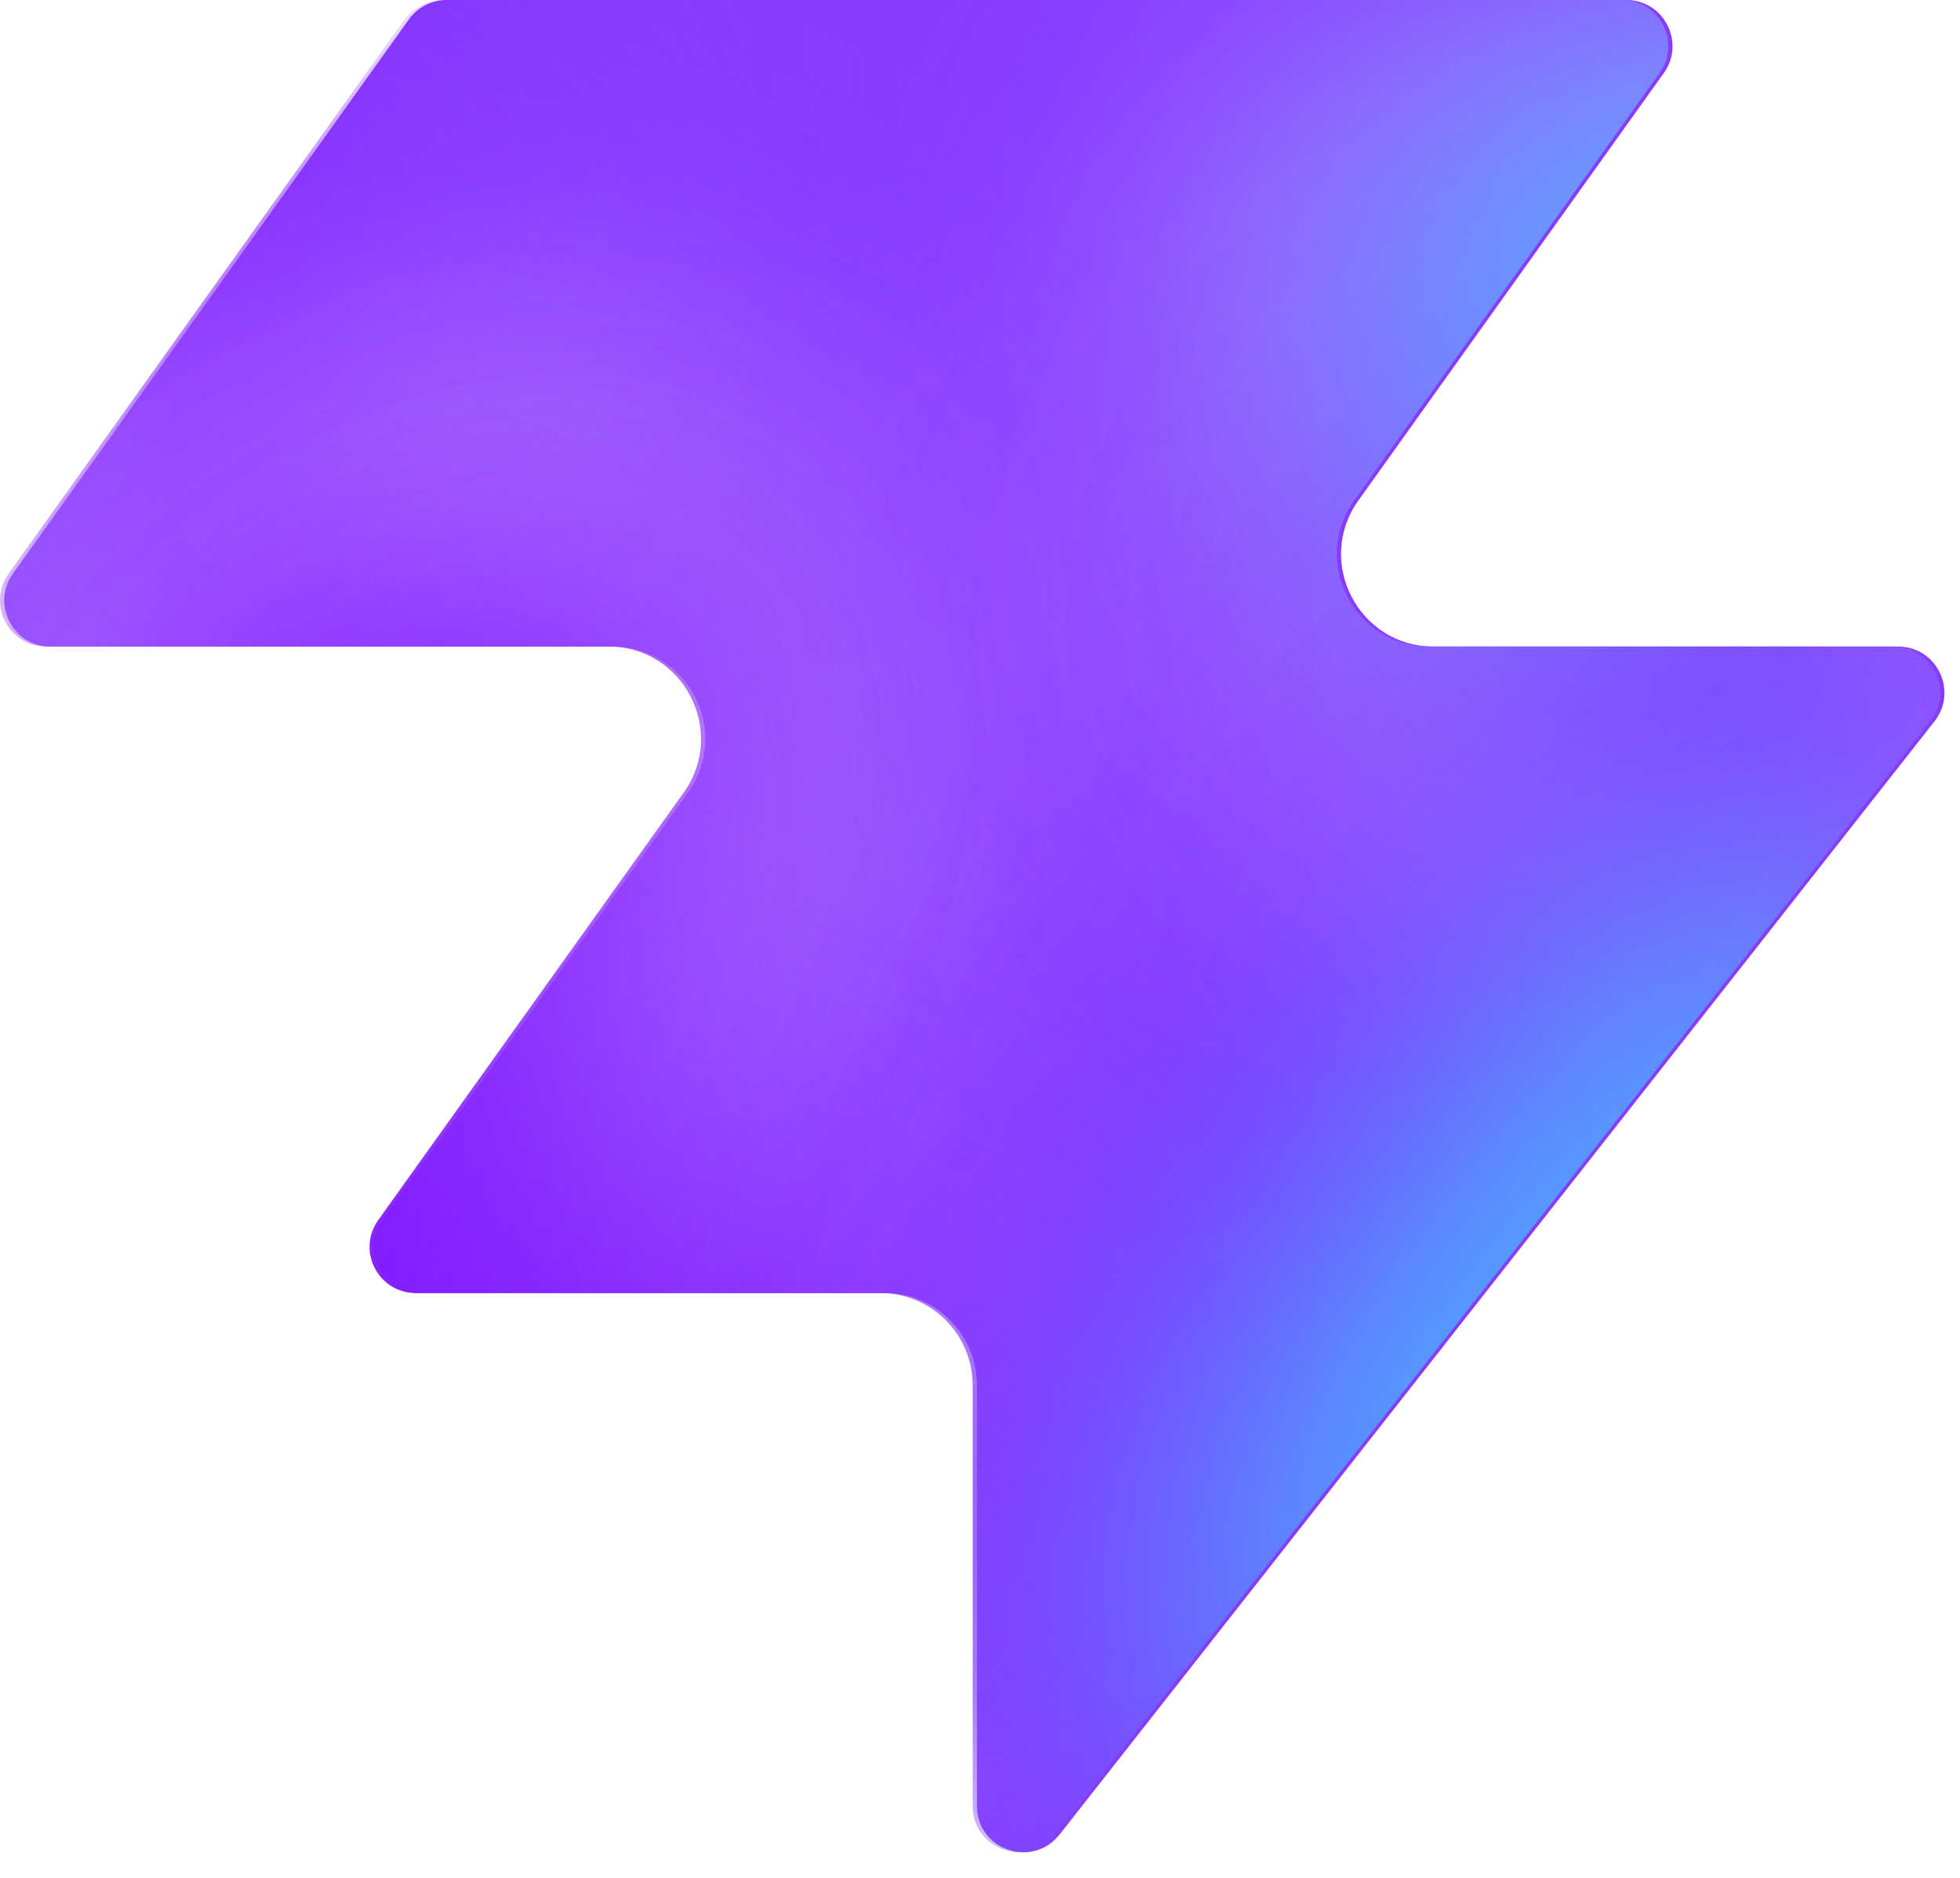
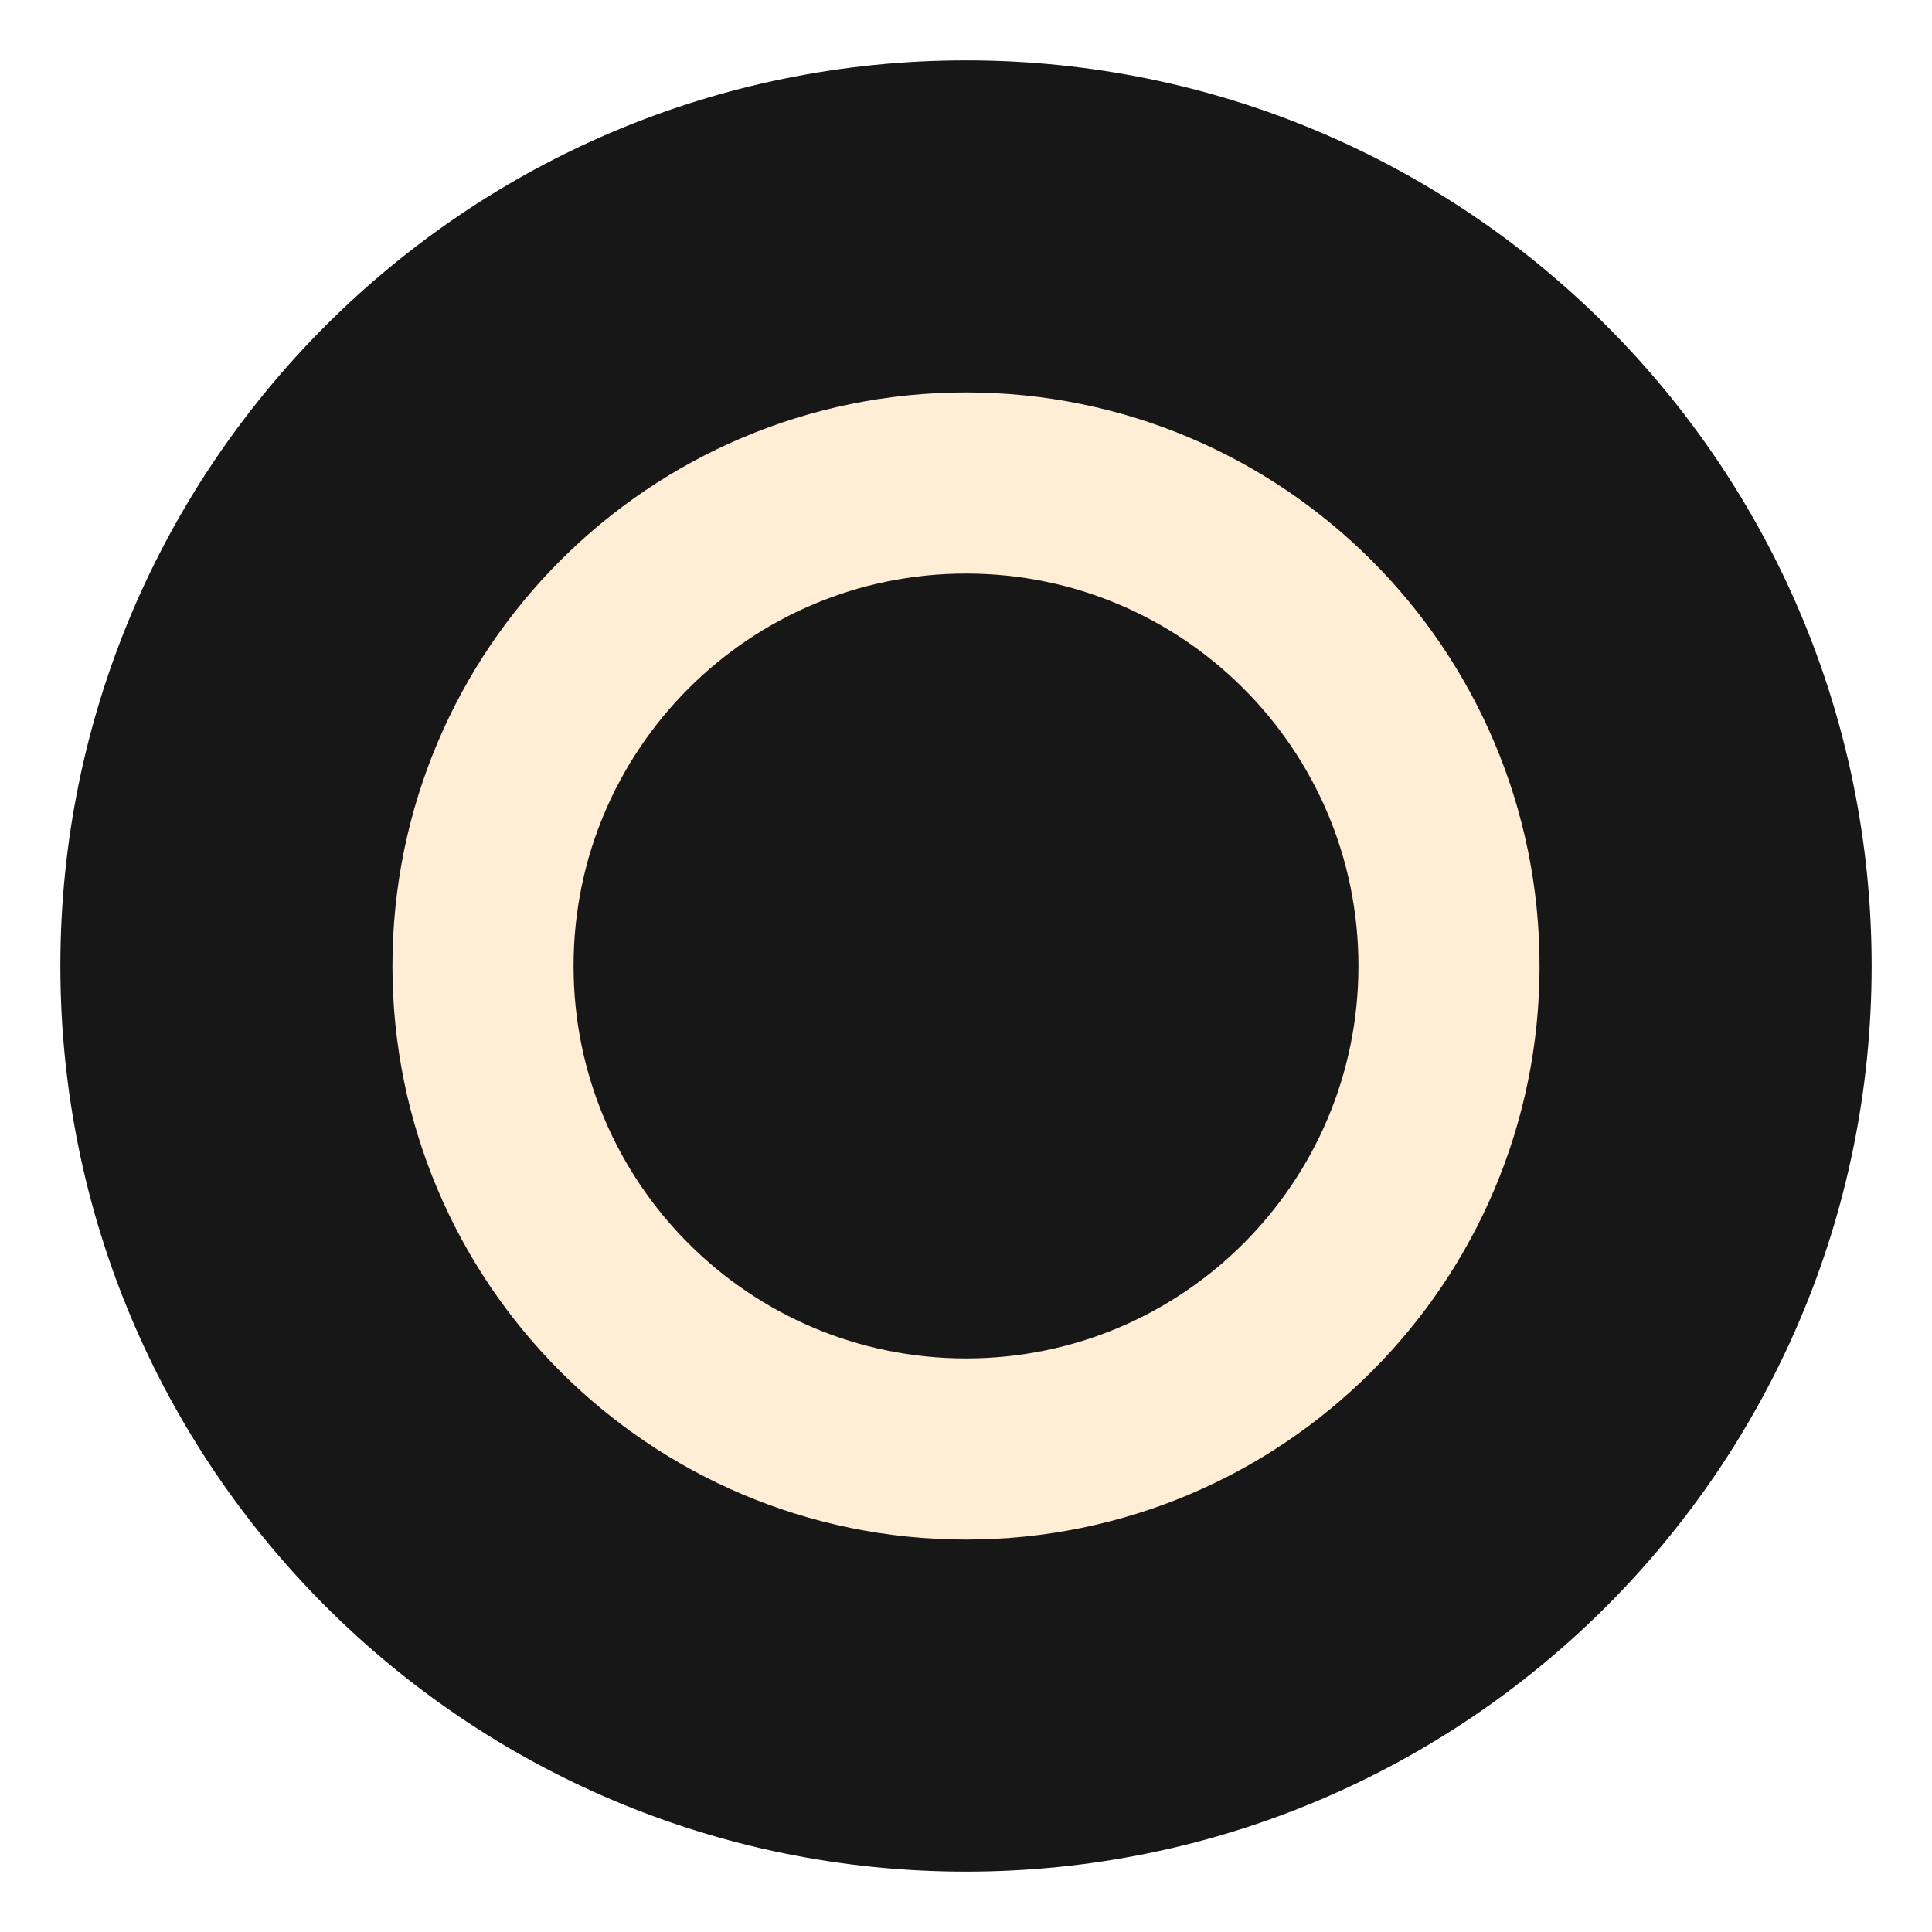
- <svg xmlns="http://www.w3.org/2000/svg" width="48" height="46" fill="none" viewBox="0 0 48 46">
-   <path fill="#863bff" d="M25.946 44.938c-.664.845-2.021.375-2.021-.698V33.937a2.26 2.26 0 0 0-2.262-2.262H10.287c-.92 0-1.456-1.04-.92-1.788l7.48-10.471c1.07-1.497 0-3.578-1.842-3.578H1.237c-.92 0-1.456-1.04-.92-1.788L10.013.474c.214-.297.556-.474.92-.474h28.894c.92 0 1.456 1.04.92 1.788l-7.48 10.471c-1.07 1.498 0 3.579 1.842 3.579h11.377c.943 0 1.473 1.088.89 1.83L25.947 44.94z" style="fill:#863bff;fill:color(display-p3 .525 .23 1);fill-opacity:1" />
-   <mask id="a" width="48" height="46" x="0" y="0" maskUnits="userSpaceOnUse" style="mask-type:alpha">
-     <path fill="#000" d="M25.842 44.938c-.664.844-2.021.375-2.021-.698V33.937a2.26 2.26 0 0 0-2.262-2.262H10.183c-.92 0-1.456-1.04-.92-1.788l7.48-10.471c1.07-1.498 0-3.579-1.842-3.579H1.133c-.92 0-1.456-1.04-.92-1.787L9.91.473c.214-.297.556-.474.92-.474h28.894c.92 0 1.456 1.04.92 1.788l-7.48 10.471c-1.07 1.498 0 3.578 1.842 3.578h11.377c.943 0 1.473 1.088.89 1.832L25.843 44.94z" style="fill:#000;fill-opacity:1" />
-   </mask>
-   <g mask="url(#a)">
-     <g filter="url(#b)">
-       <ellipse cx="5.508" cy="14.704" fill="#ede6ff" rx="5.508" ry="14.704" style="fill:#ede6ff;fill:color(display-p3 .927 .903 1);fill-opacity:1" transform="matrix(.00324 1 1 -.00324 -4.47 31.516)" />
-     </g>
-     <g filter="url(#c)">
-       <ellipse cx="10.399" cy="29.851" fill="#ede6ff" rx="10.399" ry="29.851" style="fill:#ede6ff;fill:color(display-p3 .927 .903 1);fill-opacity:1" transform="matrix(.00324 1 1 -.00324 -39.328 7.883)" />
-     </g>
-     <g filter="url(#d)">
-       <ellipse cx="5.508" cy="30.487" fill="#7e14ff" rx="5.508" ry="30.487" style="fill:#7e14ff;fill:color(display-p3 .492 .077 1);fill-opacity:1" transform="rotate(89.814 -25.913 -14.639)scale(1 -1)" />
-     </g>
-     <g filter="url(#e)">
-       <ellipse cx="5.508" cy="30.599" fill="#7e14ff" rx="5.508" ry="30.599" style="fill:#7e14ff;fill:color(display-p3 .492 .077 1);fill-opacity:1" transform="rotate(89.814 -32.644 -3.334)scale(1 -1)" />
-     </g>
-     <g filter="url(#f)">
-       <ellipse cx="5.508" cy="30.599" fill="#7e14ff" rx="5.508" ry="30.599" style="fill:#7e14ff;fill:color(display-p3 .492 .077 1);fill-opacity:1" transform="matrix(.00324 1 1 -.00324 -34.34 30.47)" />
-     </g>
-     <g filter="url(#g)">
-       <ellipse cx="14.072" cy="22.078" fill="#ede6ff" rx="14.072" ry="22.078" style="fill:#ede6ff;fill:color(display-p3 .927 .903 1);fill-opacity:1" transform="rotate(93.35 24.506 48.493)scale(-1 1)" />
-     </g>
-     <g filter="url(#h)">
-       <ellipse cx="3.47" cy="21.501" fill="#7e14ff" rx="3.47" ry="21.501" style="fill:#7e14ff;fill:color(display-p3 .492 .077 1);fill-opacity:1" transform="rotate(89.009 28.708 47.59)scale(-1 1)" />
-     </g>
-     <g filter="url(#i)">
-       <ellipse cx="3.47" cy="21.501" fill="#7e14ff" rx="3.47" ry="21.501" style="fill:#7e14ff;fill:color(display-p3 .492 .077 1);fill-opacity:1" transform="rotate(89.009 28.708 47.59)scale(-1 1)" />
-     </g>
-     <g filter="url(#j)">
-       <ellipse cx=".387" cy="8.972" fill="#7e14ff" rx="4.407" ry="29.108" style="fill:#7e14ff;fill:color(display-p3 .492 .077 1);fill-opacity:1" transform="rotate(39.51 .387 8.972)" />
-     </g>
-     <g filter="url(#k)">
-       <ellipse cx="47.523" cy="-6.092" fill="#7e14ff" rx="4.407" ry="29.108" style="fill:#7e14ff;fill:color(display-p3 .492 .077 1);fill-opacity:1" transform="rotate(37.892 47.523 -6.092)" />
-     </g>
-     <g filter="url(#l)">
-       <ellipse cx="41.412" cy="6.333" fill="#47bfff" rx="5.971" ry="9.665" style="fill:#47bfff;fill:color(display-p3 .28 .748 1);fill-opacity:1" transform="rotate(37.892 41.412 6.333)" />
-     </g>
-     <g filter="url(#m)">
-       <ellipse cx="-1.879" cy="38.332" fill="#7e14ff" rx="4.407" ry="29.108" style="fill:#7e14ff;fill:color(display-p3 .492 .077 1);fill-opacity:1" transform="rotate(37.892 -1.88 38.332)" />
-     </g>
-     <g filter="url(#n)">
-       <ellipse cx="-1.879" cy="38.332" fill="#7e14ff" rx="4.407" ry="29.108" style="fill:#7e14ff;fill:color(display-p3 .492 .077 1);fill-opacity:1" transform="rotate(37.892 -1.88 38.332)" />
-     </g>
-     <g filter="url(#o)">
-       <ellipse cx="35.651" cy="29.907" fill="#7e14ff" rx="4.407" ry="29.108" style="fill:#7e14ff;fill:color(display-p3 .492 .077 1);fill-opacity:1" transform="rotate(37.892 35.651 29.907)" />
-     </g>
-     <g filter="url(#p)">
-       <ellipse cx="38.418" cy="32.4" fill="#47bfff" rx="5.971" ry="15.297" style="fill:#47bfff;fill:color(display-p3 .28 .748 1);fill-opacity:1" transform="rotate(37.892 38.418 32.4)" />
-     </g>
-   </g>
-   <defs>
-     <filter id="b" width="60.045" height="41.654" x="-19.77" y="16.149" color-interpolation-filters="sRGB" filterUnits="userSpaceOnUse">
-       <feFlood flood-opacity="0" result="BackgroundImageFix" />
-       <feBlend in="SourceGraphic" in2="BackgroundImageFix" result="shape" />
-       <feGaussianBlur result="effect1_foregroundBlur_2002_17158" stdDeviation="7.659" />
-     </filter>
-     <filter id="c" width="90.34" height="51.437" x="-54.613" y="-7.533" color-interpolation-filters="sRGB" filterUnits="userSpaceOnUse">
-       <feFlood flood-opacity="0" result="BackgroundImageFix" />
-       <feBlend in="SourceGraphic" in2="BackgroundImageFix" result="shape" />
-       <feGaussianBlur result="effect1_foregroundBlur_2002_17158" stdDeviation="7.659" />
-     </filter>
-     <filter id="d" width="79.355" height="29.4" x="-49.64" y="2.03" color-interpolation-filters="sRGB" filterUnits="userSpaceOnUse">
-       <feFlood flood-opacity="0" result="BackgroundImageFix" />
-       <feBlend in="SourceGraphic" in2="BackgroundImageFix" result="shape" />
-       <feGaussianBlur result="effect1_foregroundBlur_2002_17158" stdDeviation="4.596" />
-     </filter>
-     <filter id="e" width="79.579" height="29.4" x="-45.045" y="20.029" color-interpolation-filters="sRGB" filterUnits="userSpaceOnUse">
-       <feFlood flood-opacity="0" result="BackgroundImageFix" />
-       <feBlend in="SourceGraphic" in2="BackgroundImageFix" result="shape" />
-       <feGaussianBlur result="effect1_foregroundBlur_2002_17158" stdDeviation="4.596" />
-     </filter>
-     <filter id="f" width="79.579" height="29.4" x="-43.513" y="21.178" color-interpolation-filters="sRGB" filterUnits="userSpaceOnUse">
-       <feFlood flood-opacity="0" result="BackgroundImageFix" />
-       <feBlend in="SourceGraphic" in2="BackgroundImageFix" result="shape" />
-       <feGaussianBlur result="effect1_foregroundBlur_2002_17158" stdDeviation="4.596" />
-     </filter>
-     <filter id="g" width="74.749" height="58.852" x="15.756" y="-17.901" color-interpolation-filters="sRGB" filterUnits="userSpaceOnUse">
-       <feFlood flood-opacity="0" result="BackgroundImageFix" />
-       <feBlend in="SourceGraphic" in2="BackgroundImageFix" result="shape" />
-       <feGaussianBlur result="effect1_foregroundBlur_2002_17158" stdDeviation="7.659" />
-     </filter>
-     <filter id="h" width="61.377" height="25.362" x="23.548" y="2.284" color-interpolation-filters="sRGB" filterUnits="userSpaceOnUse">
-       <feFlood flood-opacity="0" result="BackgroundImageFix" />
-       <feBlend in="SourceGraphic" in2="BackgroundImageFix" result="shape" />
-       <feGaussianBlur result="effect1_foregroundBlur_2002_17158" stdDeviation="4.596" />
-     </filter>
-     <filter id="i" width="61.377" height="25.362" x="23.548" y="2.284" color-interpolation-filters="sRGB" filterUnits="userSpaceOnUse">
-       <feFlood flood-opacity="0" result="BackgroundImageFix" />
-       <feBlend in="SourceGraphic" in2="BackgroundImageFix" result="shape" />
-       <feGaussianBlur result="effect1_foregroundBlur_2002_17158" stdDeviation="4.596" />
-     </filter>
-     <filter id="j" width="56.045" height="63.649" x="-27.636" y="-22.853" color-interpolation-filters="sRGB" filterUnits="userSpaceOnUse">
-       <feFlood flood-opacity="0" result="BackgroundImageFix" />
-       <feBlend in="SourceGraphic" in2="BackgroundImageFix" result="shape" />
-       <feGaussianBlur result="effect1_foregroundBlur_2002_17158" stdDeviation="4.596" />
-     </filter>
-     <filter id="k" width="54.814" height="64.646" x="20.116" y="-38.415" color-interpolation-filters="sRGB" filterUnits="userSpaceOnUse">
-       <feFlood flood-opacity="0" result="BackgroundImageFix" />
-       <feBlend in="SourceGraphic" in2="BackgroundImageFix" result="shape" />
-       <feGaussianBlur result="effect1_foregroundBlur_2002_17158" stdDeviation="4.596" />
-     </filter>
-     <filter id="l" width="33.541" height="35.313" x="24.641" y="-11.323" color-interpolation-filters="sRGB" filterUnits="userSpaceOnUse">
-       <feFlood flood-opacity="0" result="BackgroundImageFix" />
-       <feBlend in="SourceGraphic" in2="BackgroundImageFix" result="shape" />
-       <feGaussianBlur result="effect1_foregroundBlur_2002_17158" stdDeviation="4.596" />
-     </filter>
-     <filter id="m" width="54.814" height="64.646" x="-29.286" y="6.009" color-interpolation-filters="sRGB" filterUnits="userSpaceOnUse">
-       <feFlood flood-opacity="0" result="BackgroundImageFix" />
-       <feBlend in="SourceGraphic" in2="BackgroundImageFix" result="shape" />
-       <feGaussianBlur result="effect1_foregroundBlur_2002_17158" stdDeviation="4.596" />
-     </filter>
-     <filter id="n" width="54.814" height="64.646" x="-29.286" y="6.009" color-interpolation-filters="sRGB" filterUnits="userSpaceOnUse">
-       <feFlood flood-opacity="0" result="BackgroundImageFix" />
-       <feBlend in="SourceGraphic" in2="BackgroundImageFix" result="shape" />
-       <feGaussianBlur result="effect1_foregroundBlur_2002_17158" stdDeviation="4.596" />
-     </filter>
-     <filter id="o" width="54.814" height="64.646" x="8.244" y="-2.416" color-interpolation-filters="sRGB" filterUnits="userSpaceOnUse">
-       <feFlood flood-opacity="0" result="BackgroundImageFix" />
-       <feBlend in="SourceGraphic" in2="BackgroundImageFix" result="shape" />
-       <feGaussianBlur result="effect1_foregroundBlur_2002_17158" stdDeviation="4.596" />
-     </filter>
-     <filter id="p" width="39.409" height="43.623" x="18.713" y="10.588" color-interpolation-filters="sRGB" filterUnits="userSpaceOnUse">
-       <feFlood flood-opacity="0" result="BackgroundImageFix" />
-       <feBlend in="SourceGraphic" in2="BackgroundImageFix" result="shape" />
-       <feGaussianBlur result="effect1_foregroundBlur_2002_17158" stdDeviation="4.596" />
-     </filter>
-   </defs>
+ <svg xmlns="http://www.w3.org/2000/svg" viewBox="0 0 32 32">
+   <circle cx="16" cy="16" r="15" fill="#171717" />
+   <circle cx="16" cy="16" r="8" fill="none" stroke="#ffedd5" stroke-width="3" />
</svg>
